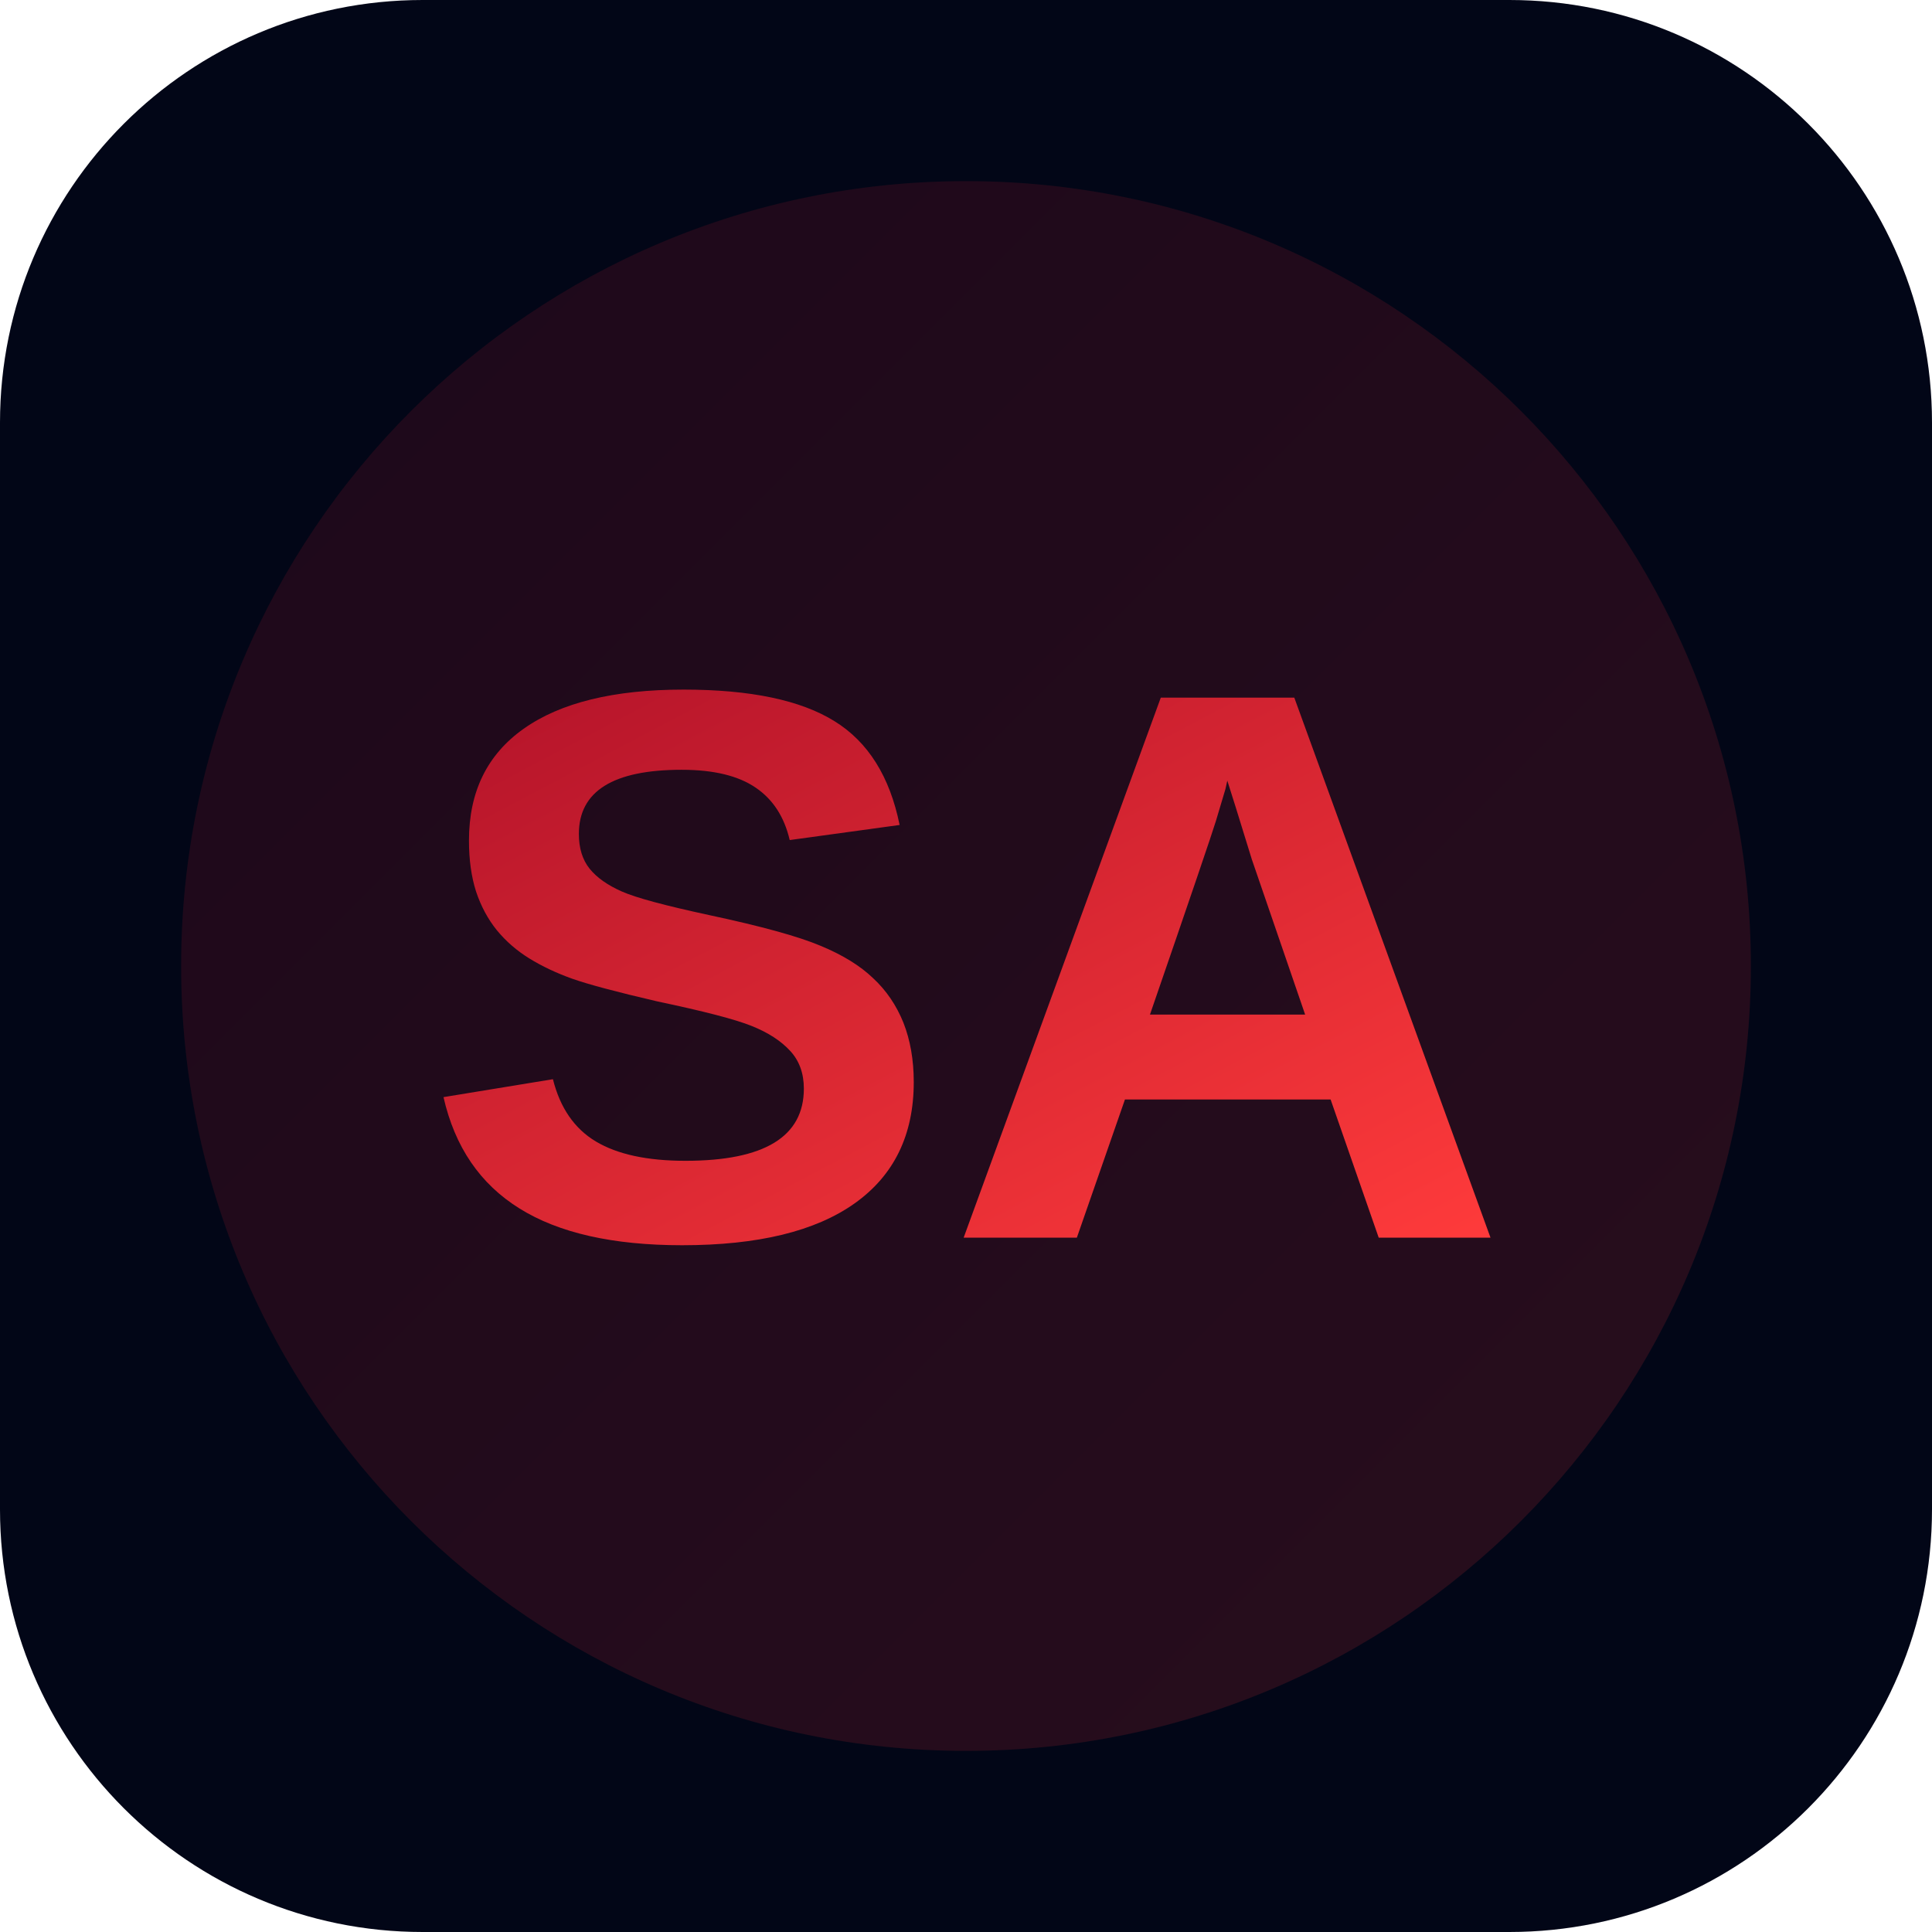
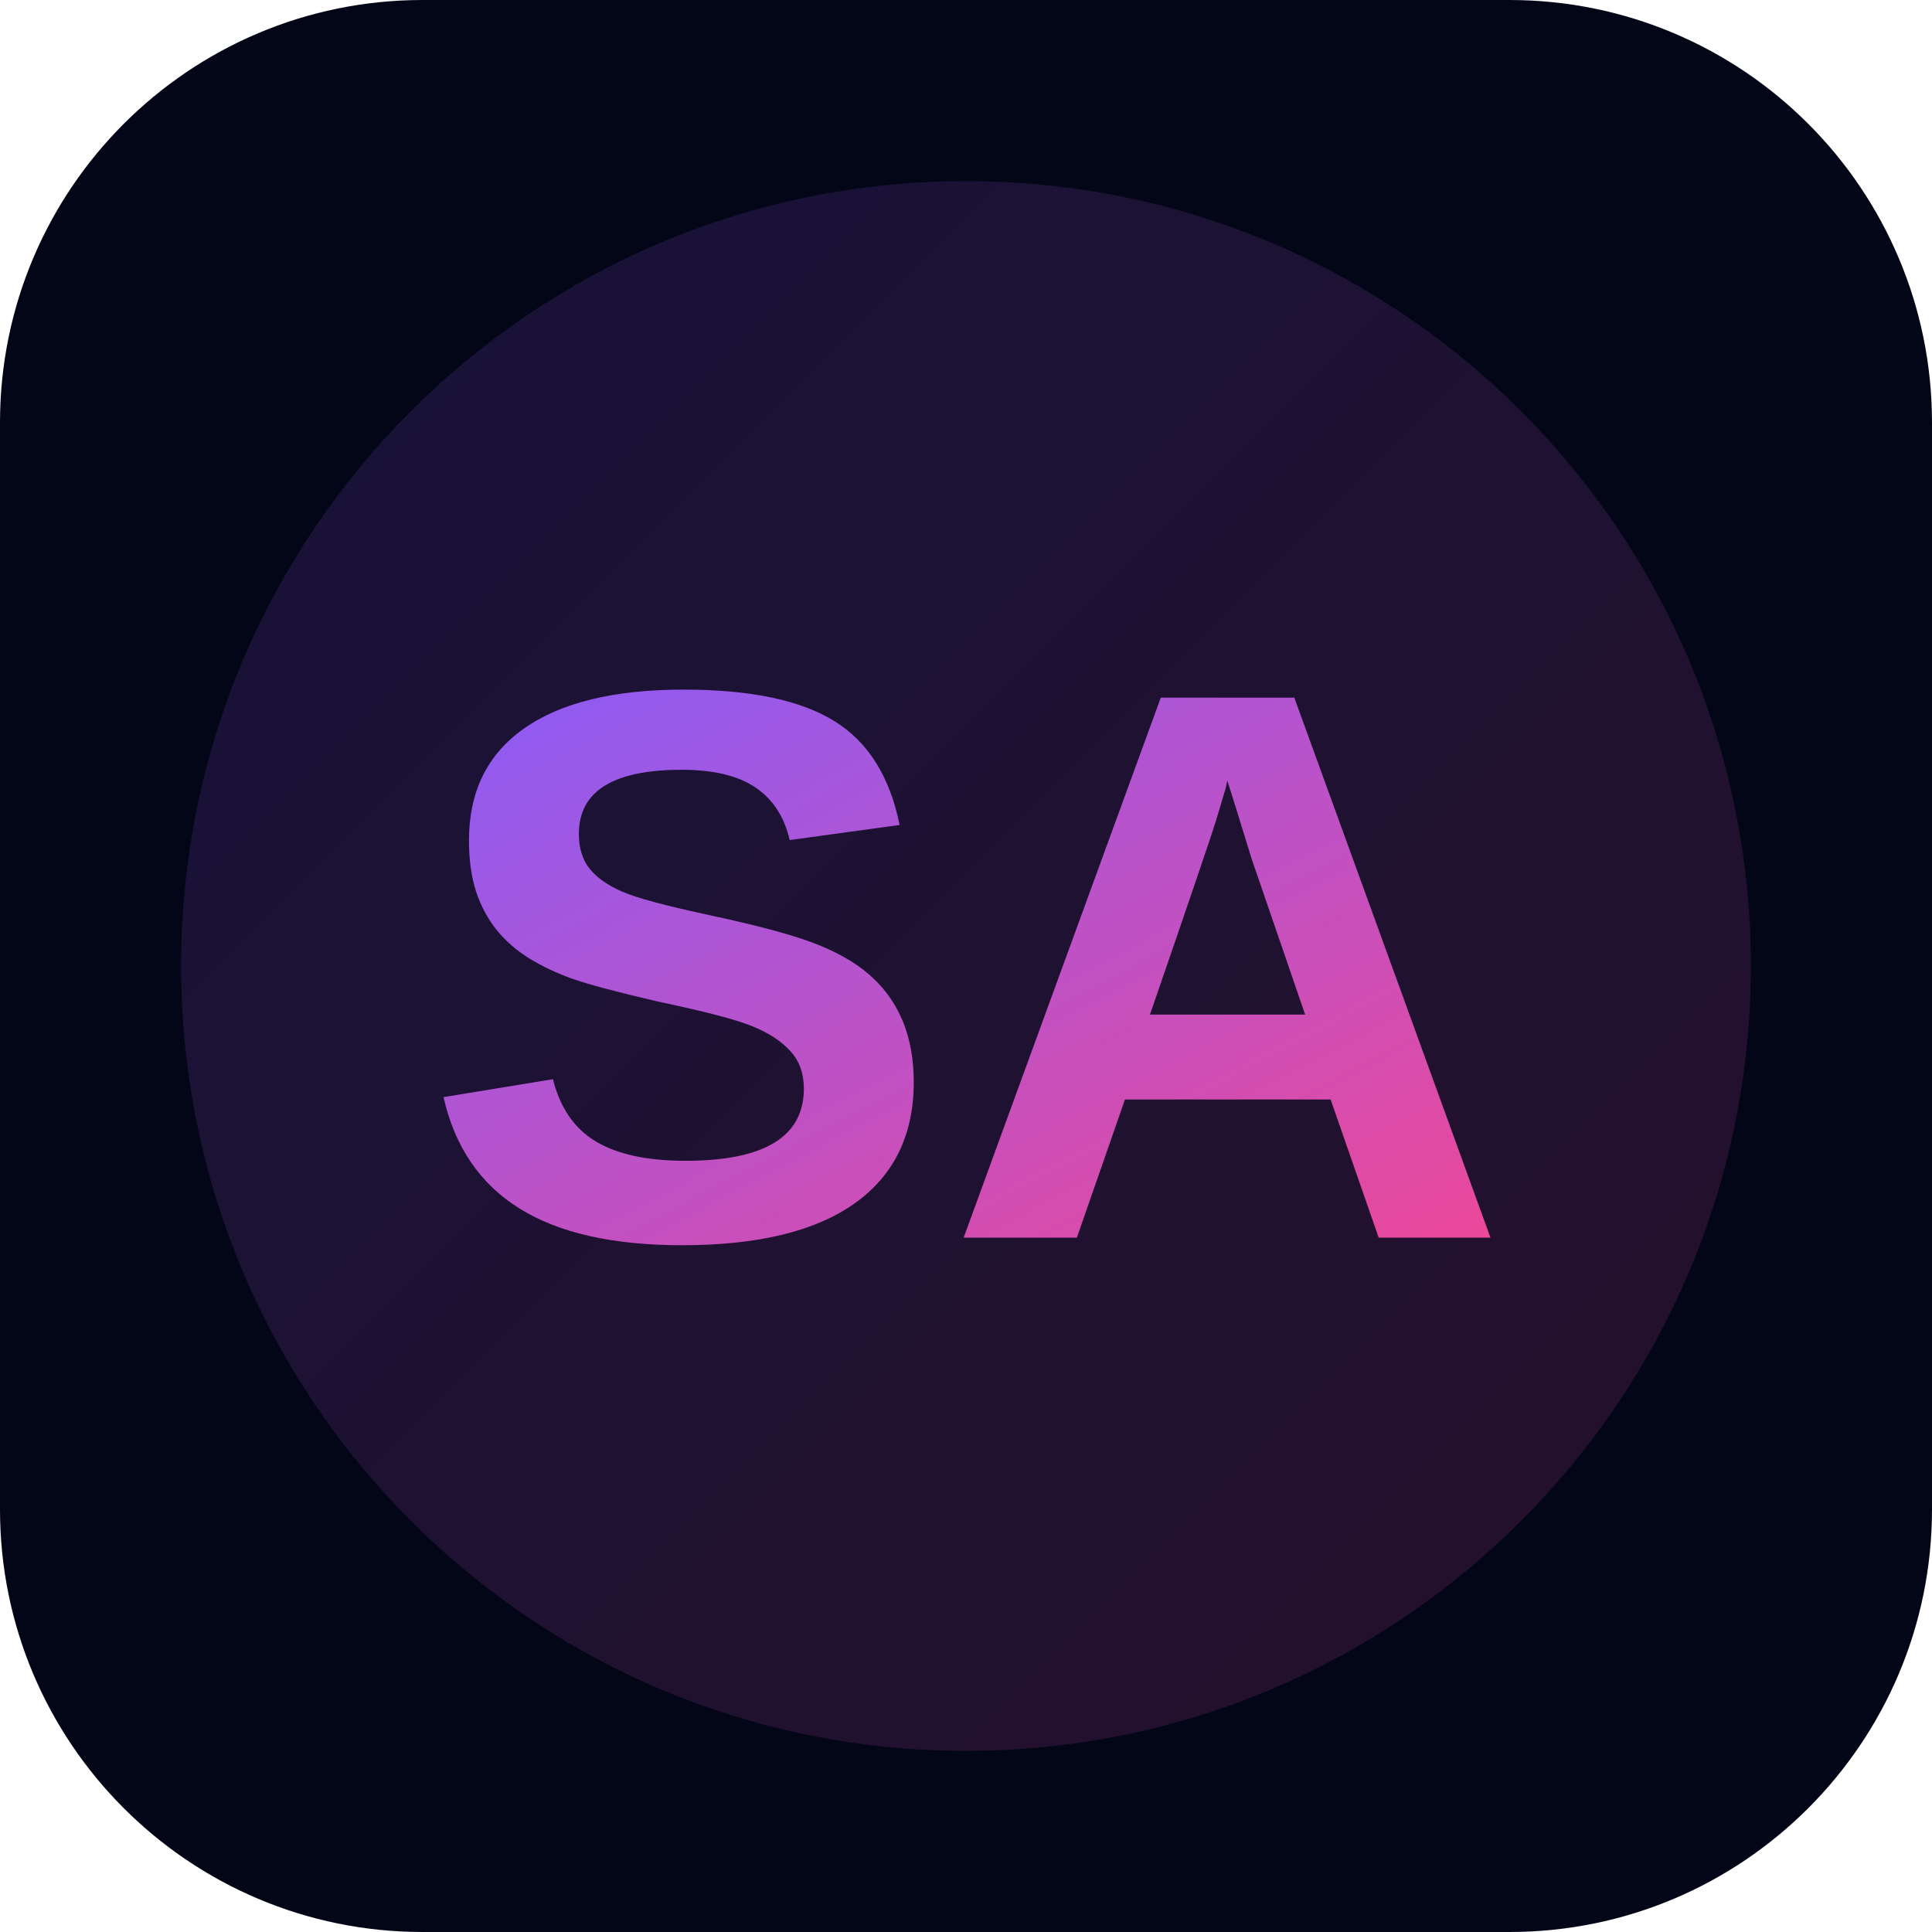
<svg xmlns="http://www.w3.org/2000/svg" viewBox="0 0 64 64">
  <defs>
    <linearGradient id="g" x1="0" y1="0" x2="1" y2="1">
-       <stop offset="0" stop-color="#b3132a" />
-       <stop offset="1" stop-color="#ff3b3b" />
+       <stop offset="0" stop-color="#8b5cf6" />
+       <stop offset="1" stop-color="#ec4899" />
    </linearGradient>
  </defs>
  <rect width="64" height="64" rx="14" fill="#020617" />
  <circle cx="32" cy="32" r="26" fill="url(#g)" opacity="0.15" />
  <text x="32" y="41" font-family="Segoe UI, Arial, sans-serif" font-size="26" font-weight="700" text-anchor="middle" fill="url(#g)">SA</text>
</svg>
